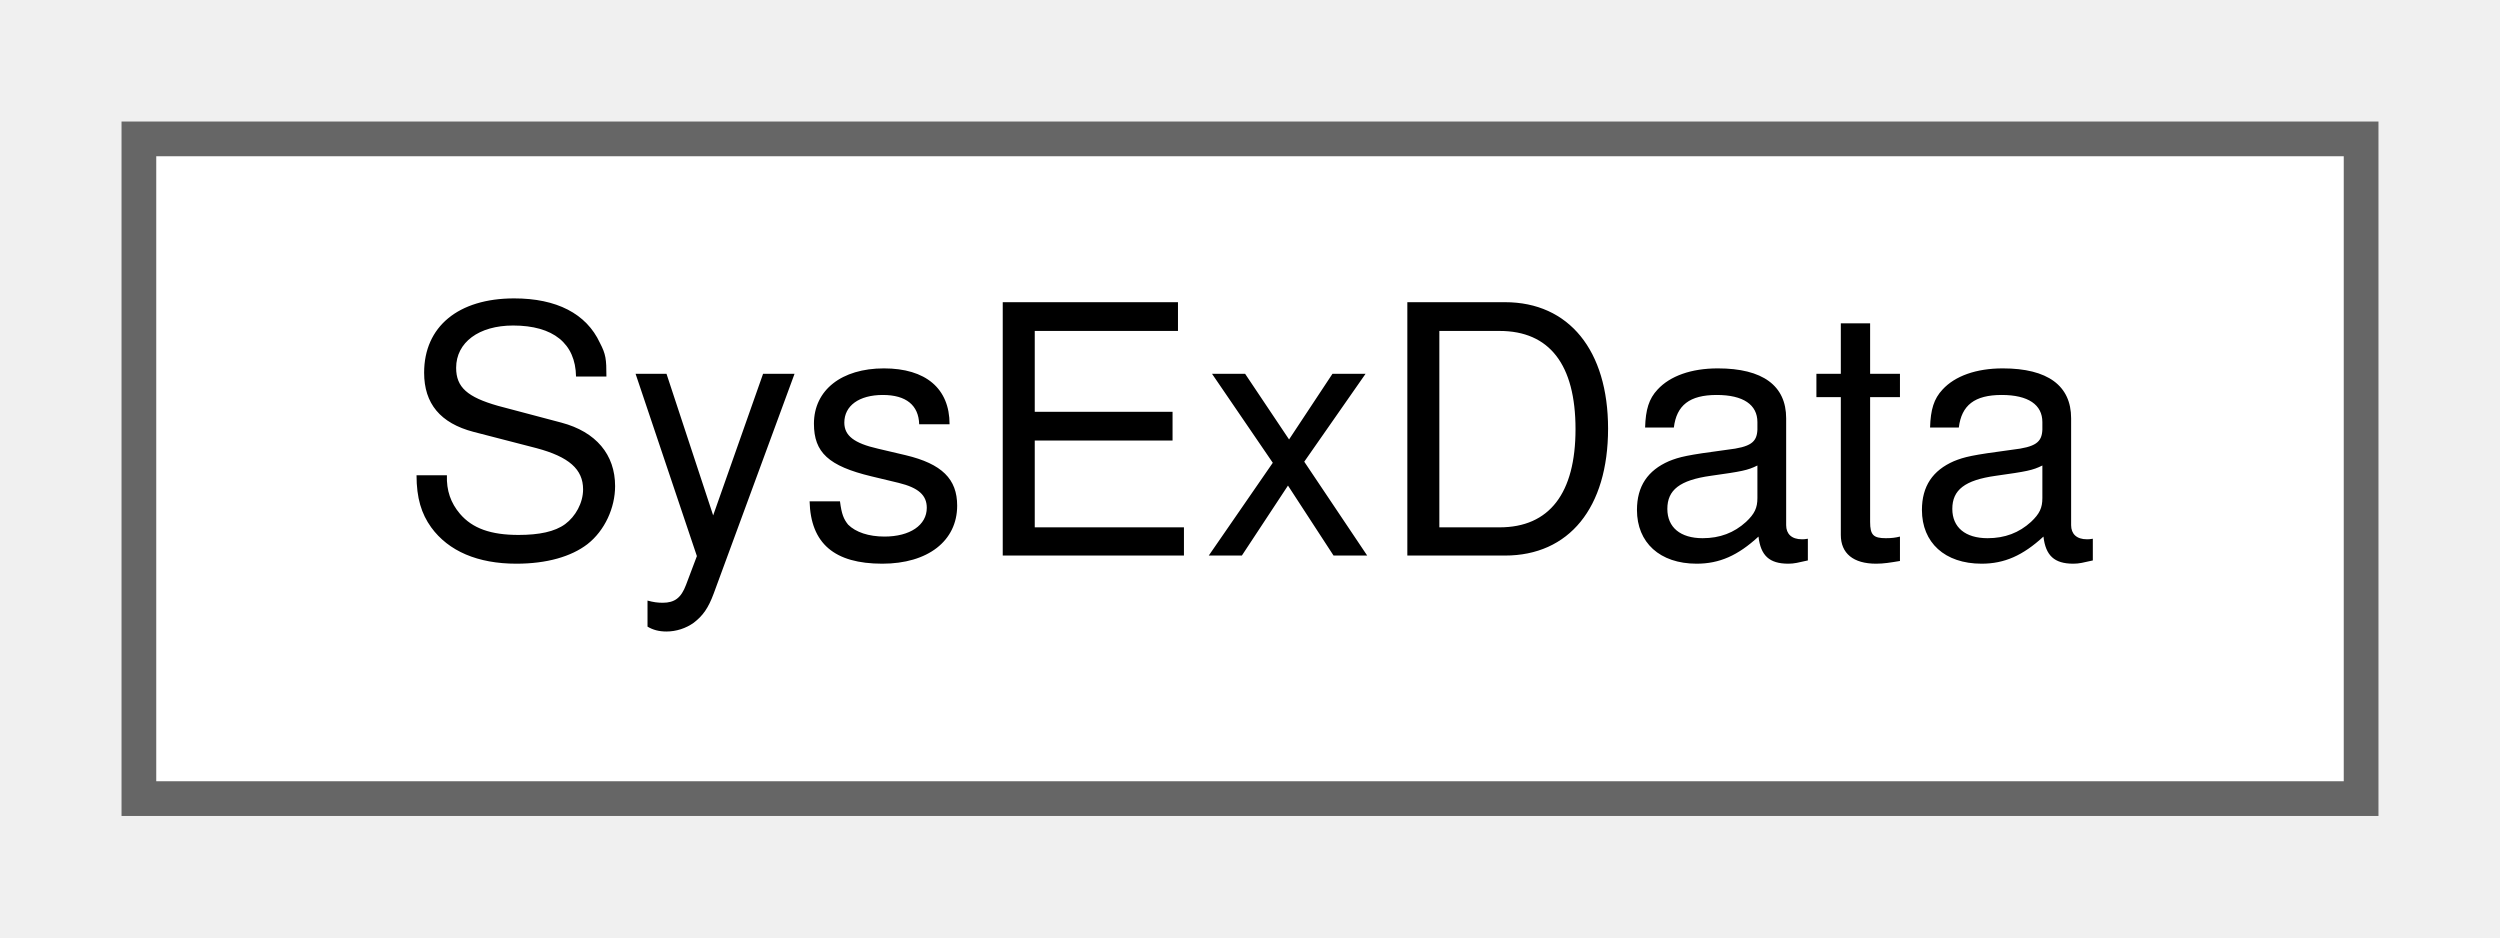
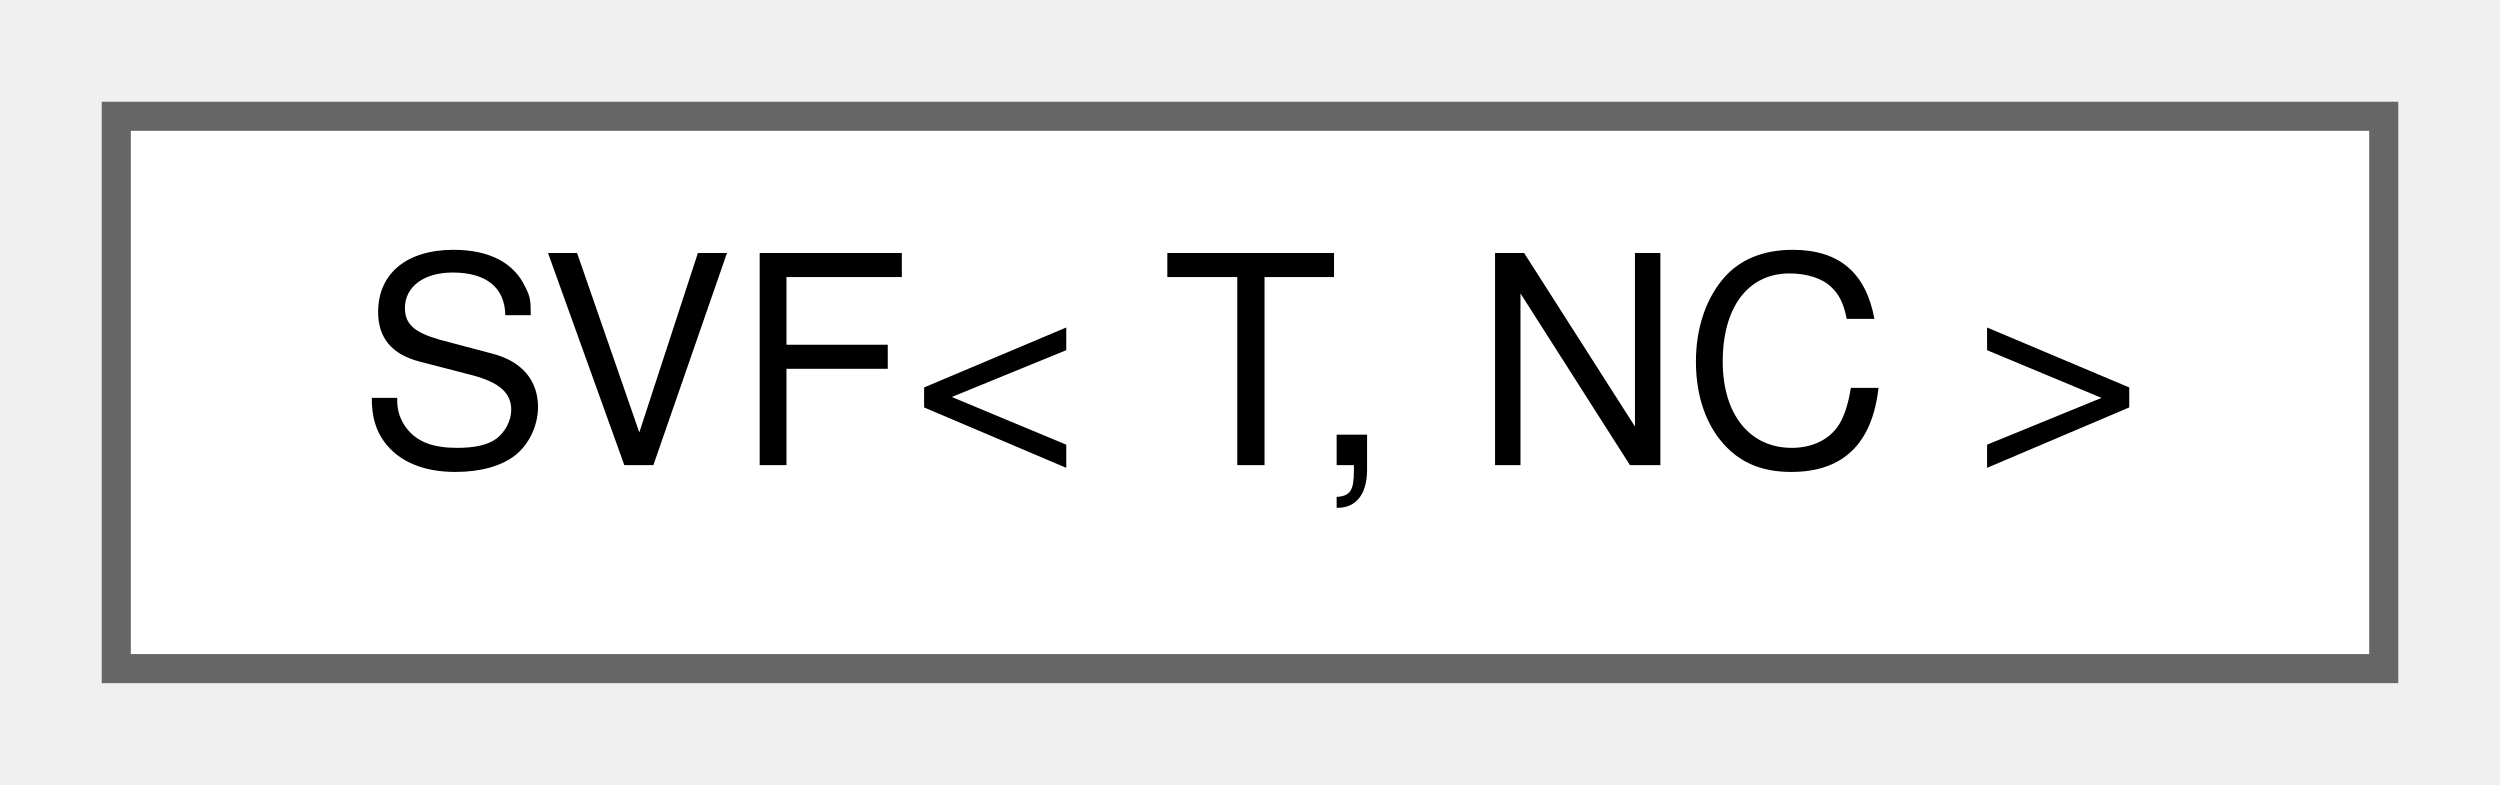
- <svg xmlns="http://www.w3.org/2000/svg" xmlns:xlink="http://www.w3.org/1999/xlink" width="72pt" height="27pt" viewBox="0.00 0.00 72.00 27.00">
+ <svg xmlns="http://www.w3.org/2000/svg" xmlns:xlink="http://www.w3.org/1999/xlink" width="86pt" height="27pt" viewBox="0.00 0.00 86.00 27.00">
  <g id="graph0" class="graph" transform="scale(1 1) rotate(0) translate(4 23)">
    <g id="node1" class="node">
      <g id="a_node1">
-         <a xlink:href="struct_sys_ex_data.html" target="_top" xlink:title="This structure is used when queueing Sysex messages.">
-           <polygon fill="white" stroke="#666666" points="64,-19 0,-19 0,0 64,0 64,-19" />
-           <text text-anchor="middle" x="32" y="-7" font-family="Helvetica,sans-Serif" font-size="10.00">SysExData</text>
+         <a xlink:href="class_s_v_f.html" target="_top" xlink:title=" ">
+           <polygon fill="white" stroke="#666666" points="78,-19 0,-19 0,0 78,0 78,-19" />
+           <text text-anchor="middle" x="39" y="-7" font-family="Helvetica,sans-Serif" font-size="10.00">SVF&lt; T, NC &gt;</text>
        </a>
      </g>
    </g>
  </g>
</svg>
